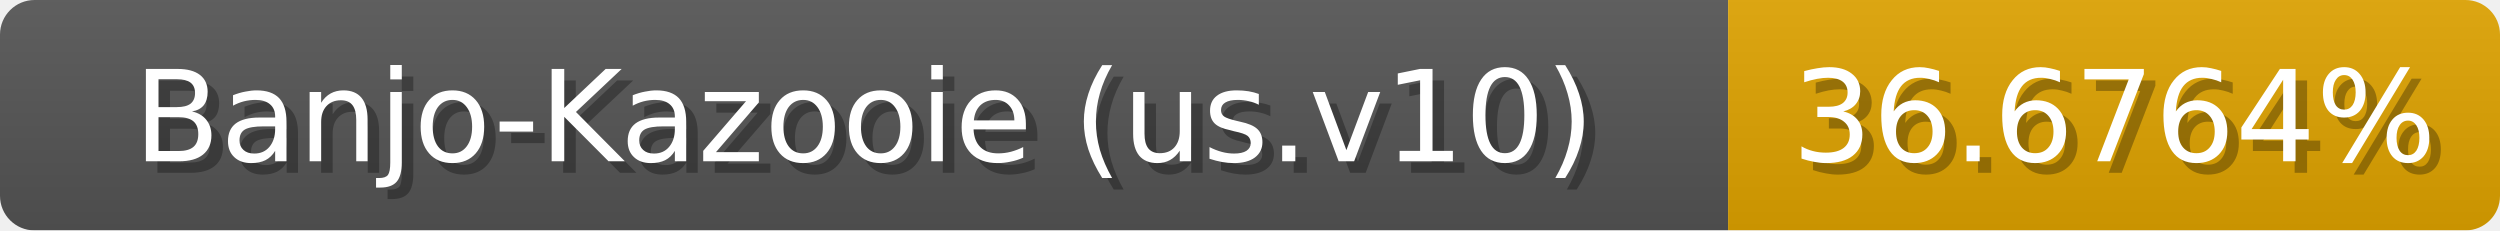
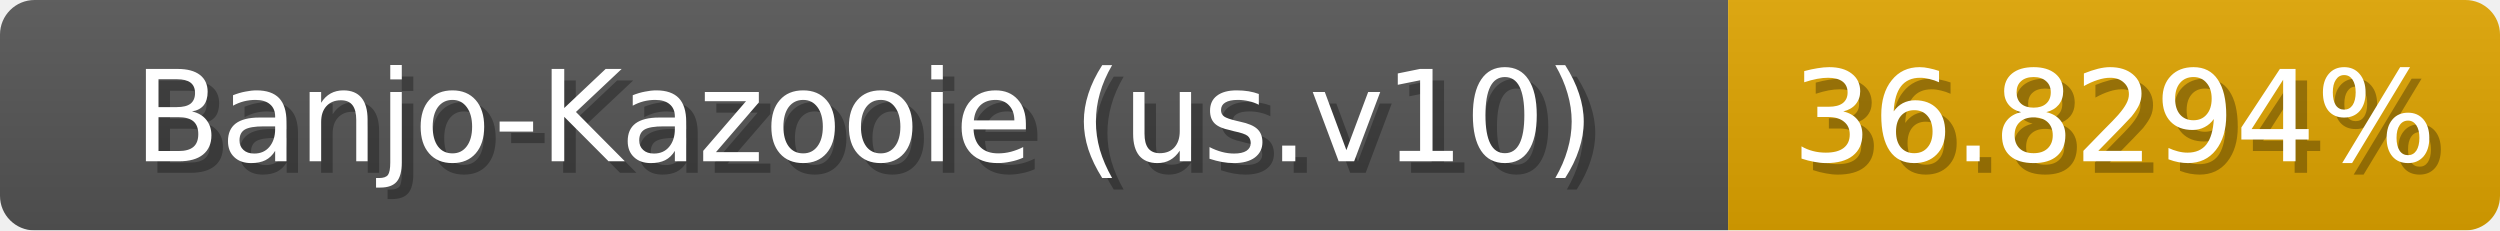
<svg xmlns="http://www.w3.org/2000/svg" width="217" height="20">
  <linearGradient id="b" x2="0" y2="100%">
    <stop offset="0" stop-color="#bbb" stop-opacity=".1" />
    <stop offset="1" stop-opacity=".1" />
  </linearGradient>
  <mask id="anybadge_1">
    <rect width="217" height="20" rx="3" fill="#fff" />
  </mask>
  <g mask="url(#anybadge_1)">
    <path fill="#555" d="M0 0h150v20H0z" />
-     <path fill="#e0a400" d="M150 0h67v20H150z" />
+     <path fill="#e0a500" d="M150 0h67v20H150z" />
    <path fill="url(#b)" d="M0 0h217v20H0z" />
  </g>
  <g fill="#fff" text-anchor="middle" font-family="DejaVu Sans,Verdana,Geneva,sans-serif" font-size="11">
    <text x="76.0" y="15" fill="#010101" fill-opacity=".3">Banjo-Kazooie (us.v10)</text>
    <text x="75.0" y="14">Banjo-Kazooie (us.v10)</text>
  </g>
  <g fill="#fff" text-anchor="middle" font-family="DejaVu Sans,Verdana,Geneva,sans-serif" font-size="11">
-     <text x="184.5" y="15" fill="#010101" fill-opacity=".3">36.6764%</text>
-     <text x="183.5" y="14">36.6764%</text>
+     <text x="184.5" y="15" fill="#010101" fill-opacity=".3">36.8294%</text>
+     <text x="183.5" y="14">36.8294%</text>
  </g>
</svg>
